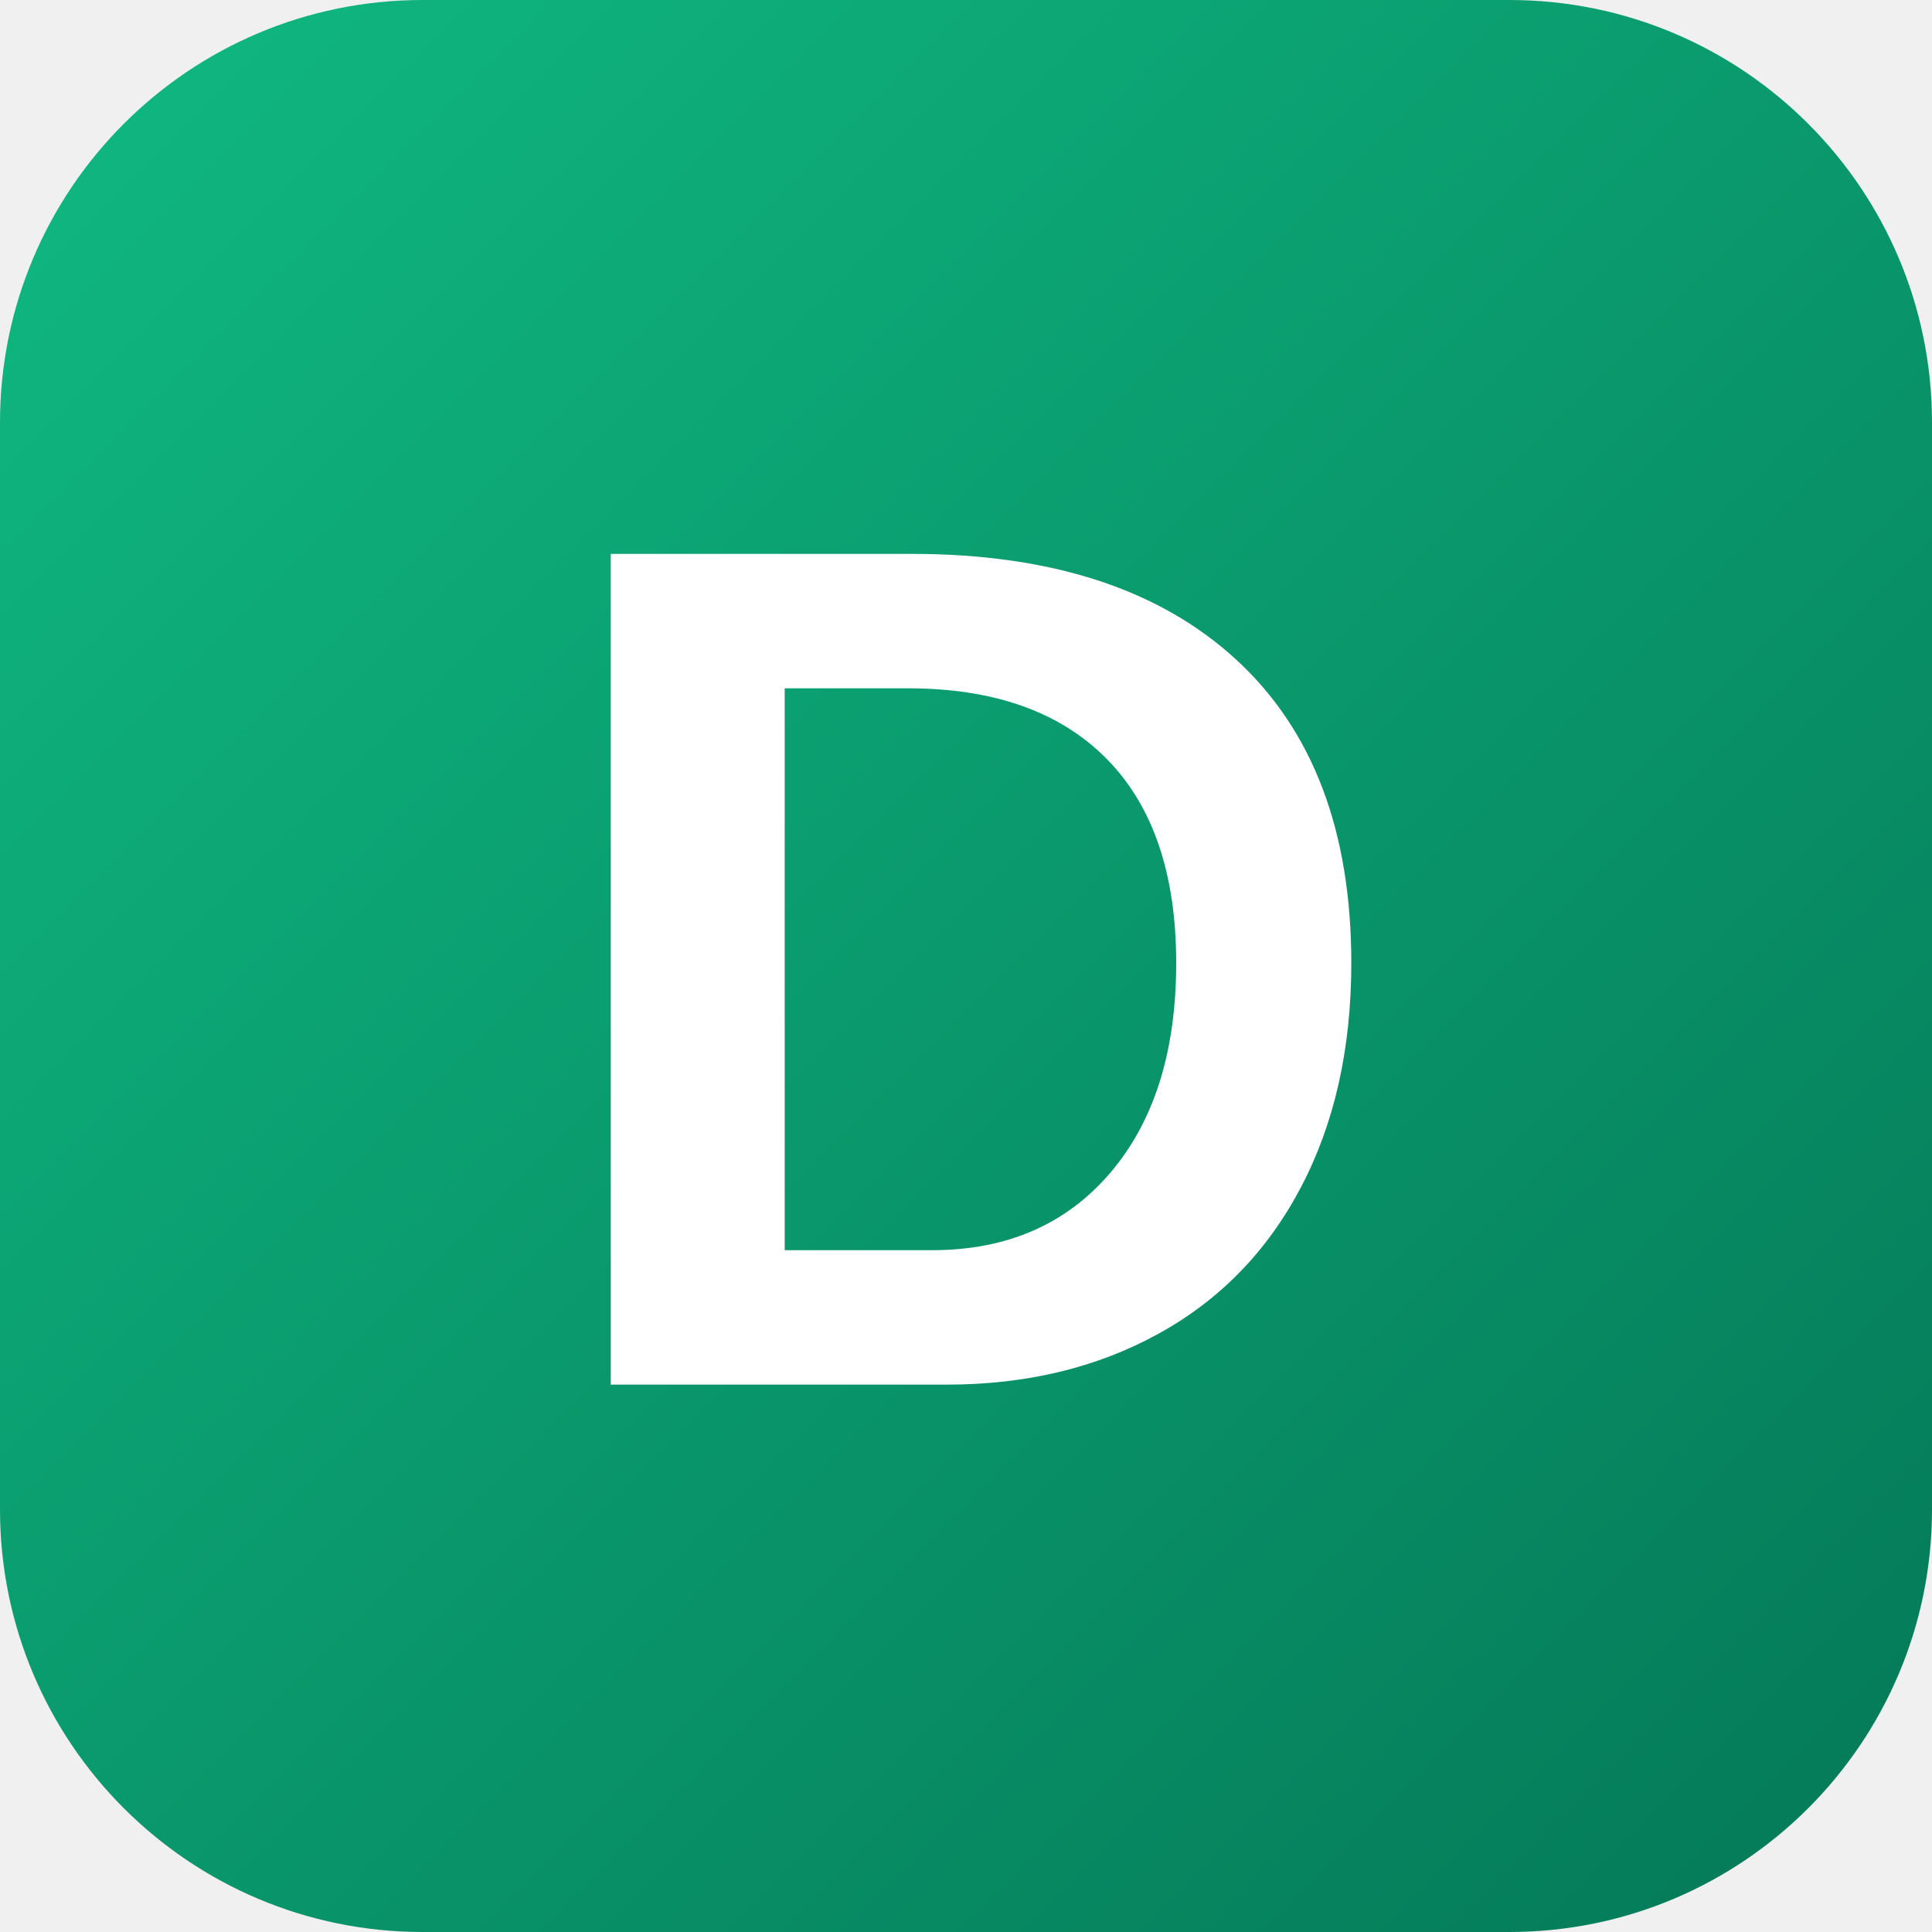
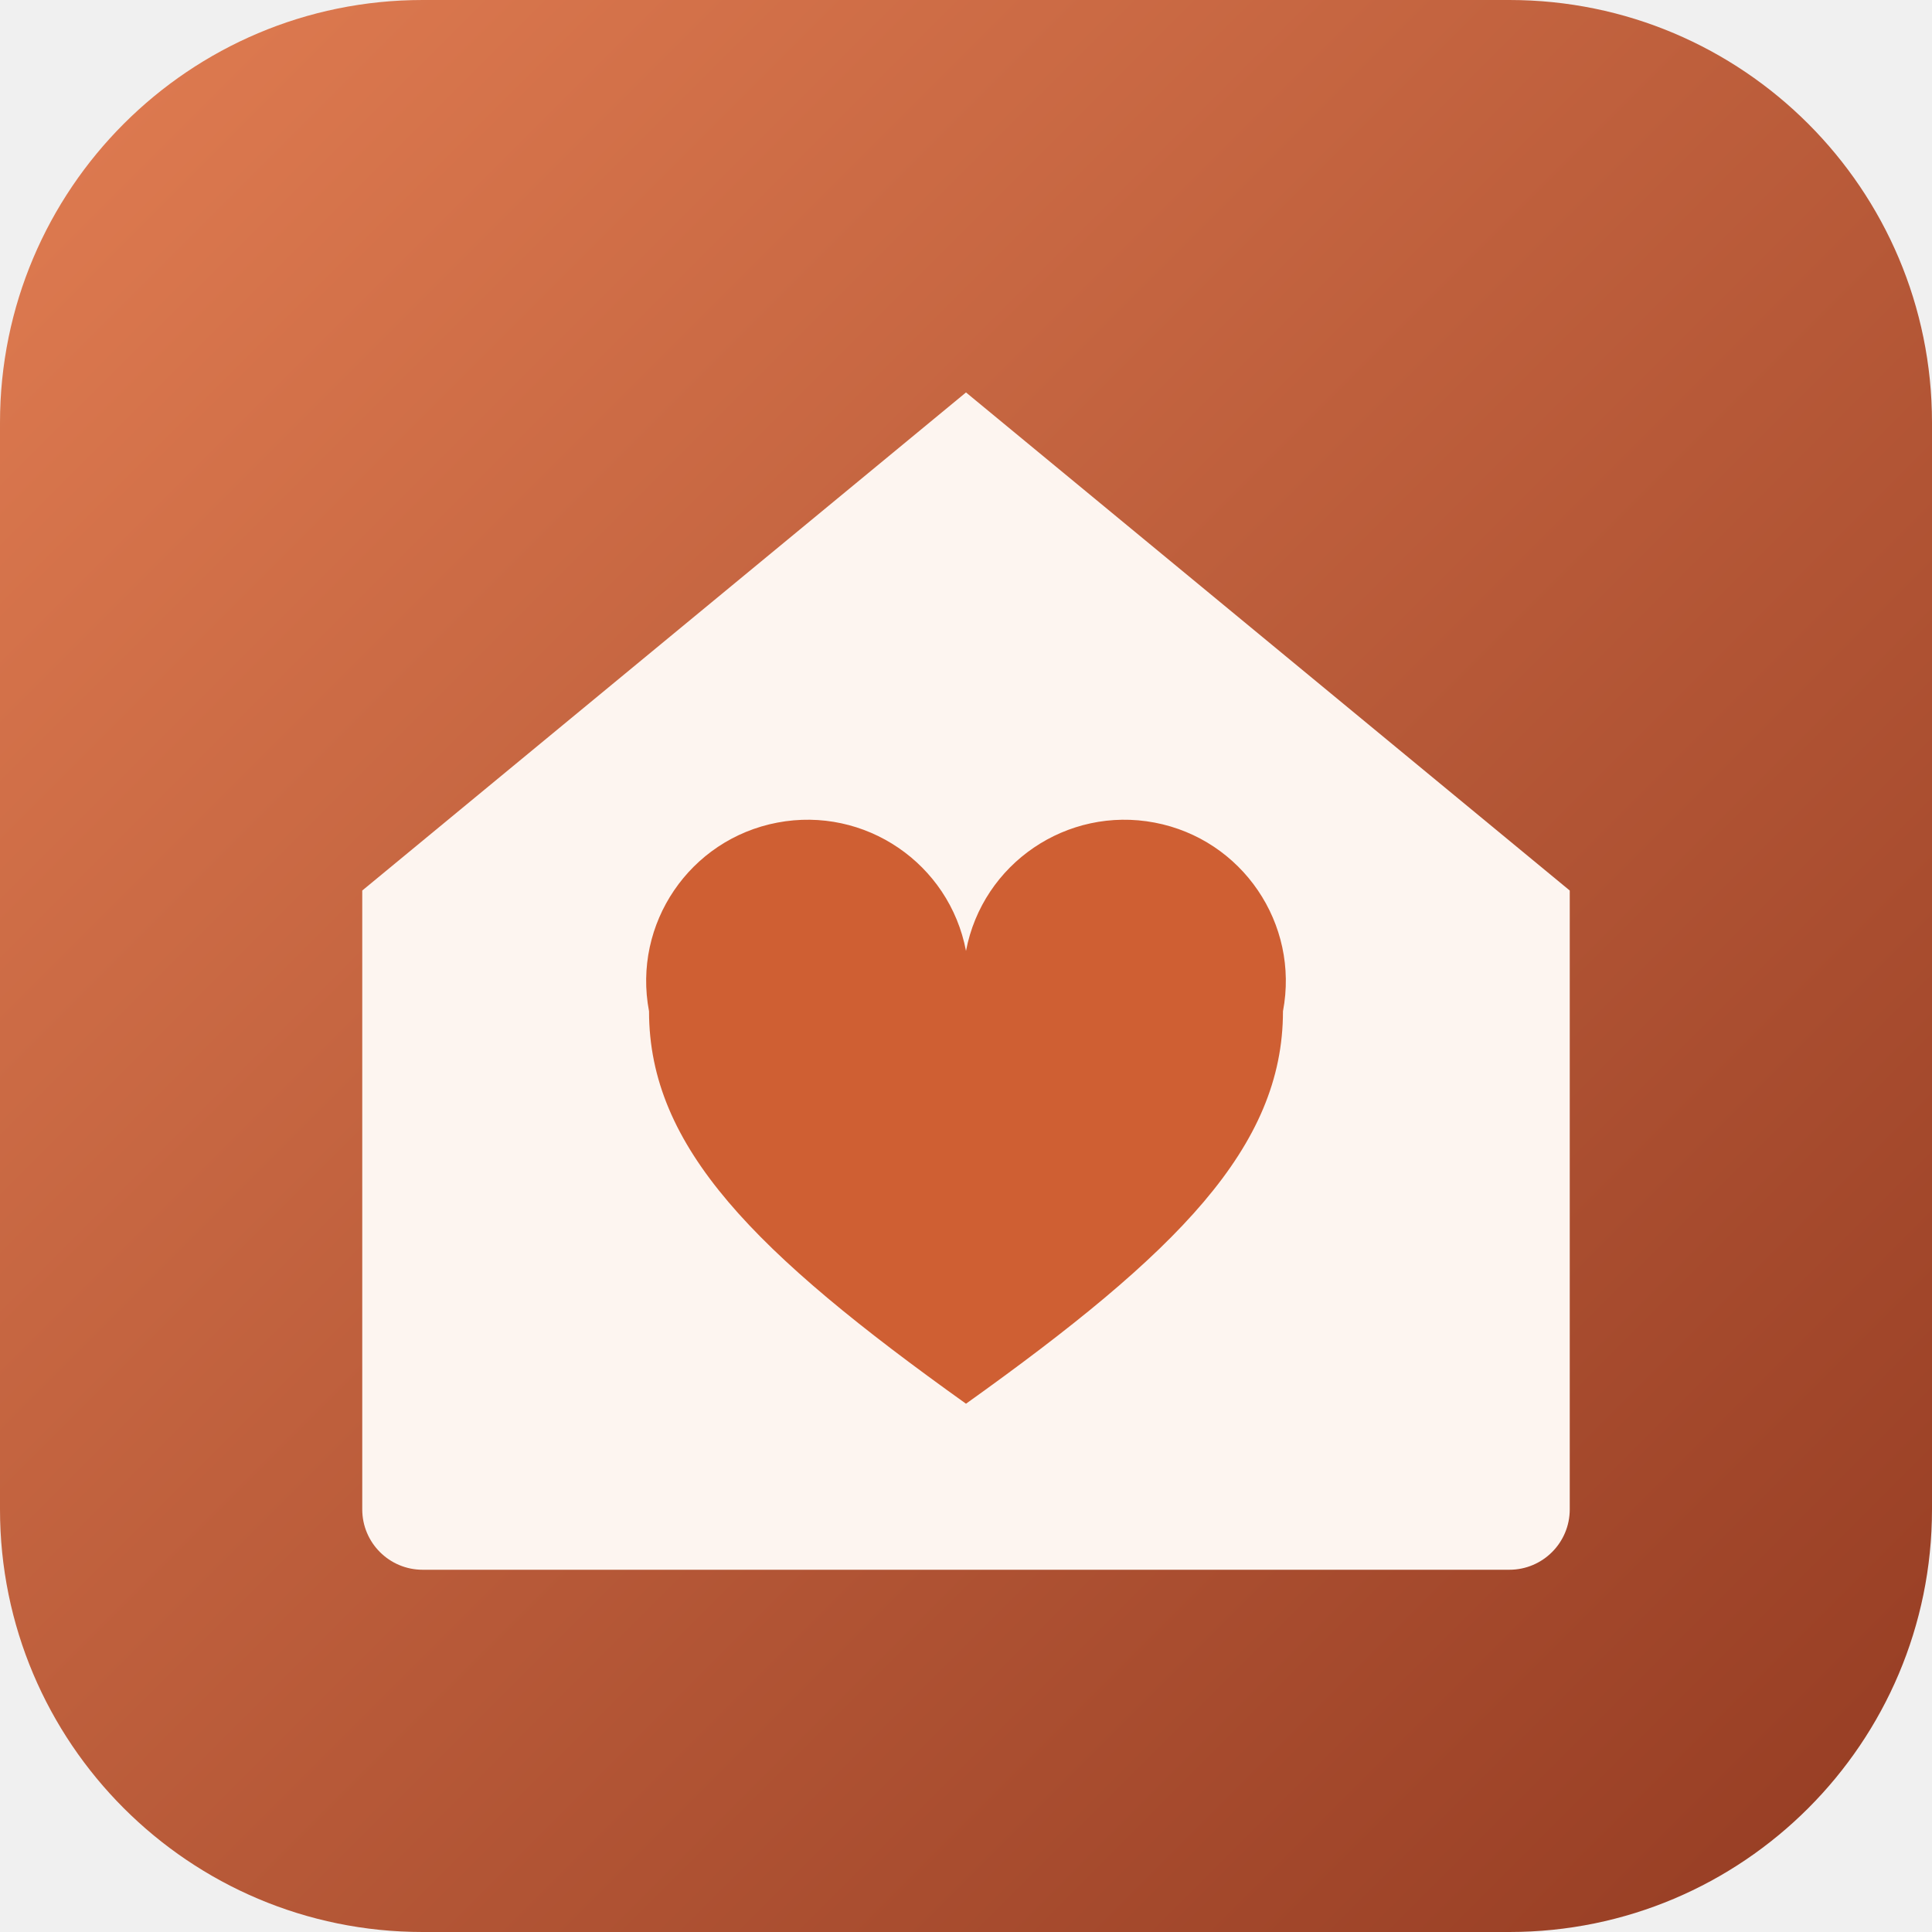
<svg xmlns="http://www.w3.org/2000/svg" viewBox="0 0 256 256">
  <defs>
-     <linearGradient id="emeraldGrad" x1="0%" y1="0%" x2="100%" y2="100%">
-       <stop offset="0%" style="stop-color:#10b981;stop-opacity:1" />
-       <stop offset="100%" style="stop-color:#047857;stop-opacity:1" />
+     <linearGradient id="casaGrad" x1="0%" y1="0%" x2="100%" y2="100%">
+       <stop offset="0%" stop-color="#e17d52" />
+       <stop offset="100%" stop-color="#943b22" />
    </linearGradient>
  </defs>
-   <rect width="256" height="256" rx="56" ry="56" fill="url(#emeraldGrad)" />
-   <text x="128" y="128" font-family="Arial, sans-serif" font-size="160" font-weight="bold" fill="#ffffff" text-anchor="middle" dominant-baseline="central">D</text>
+   <rect width="256" height="256" rx="56" fill="url(#casaGrad)" />
+   <path d="M128 52 L208 118 V200 a8 8 0 0 1 -8 8 H56 a8 8 0 0 1 -8 -8 V118 Z" fill="#fdf5f0" />
+   <path d="M128 186 C100 166 86 152 86 134 a20 20 0 0 1 42 -8 a20 20 0 0 1 42 8 C170 152 156 166 128 186 Z" fill="#cf5f33" />
</svg>
